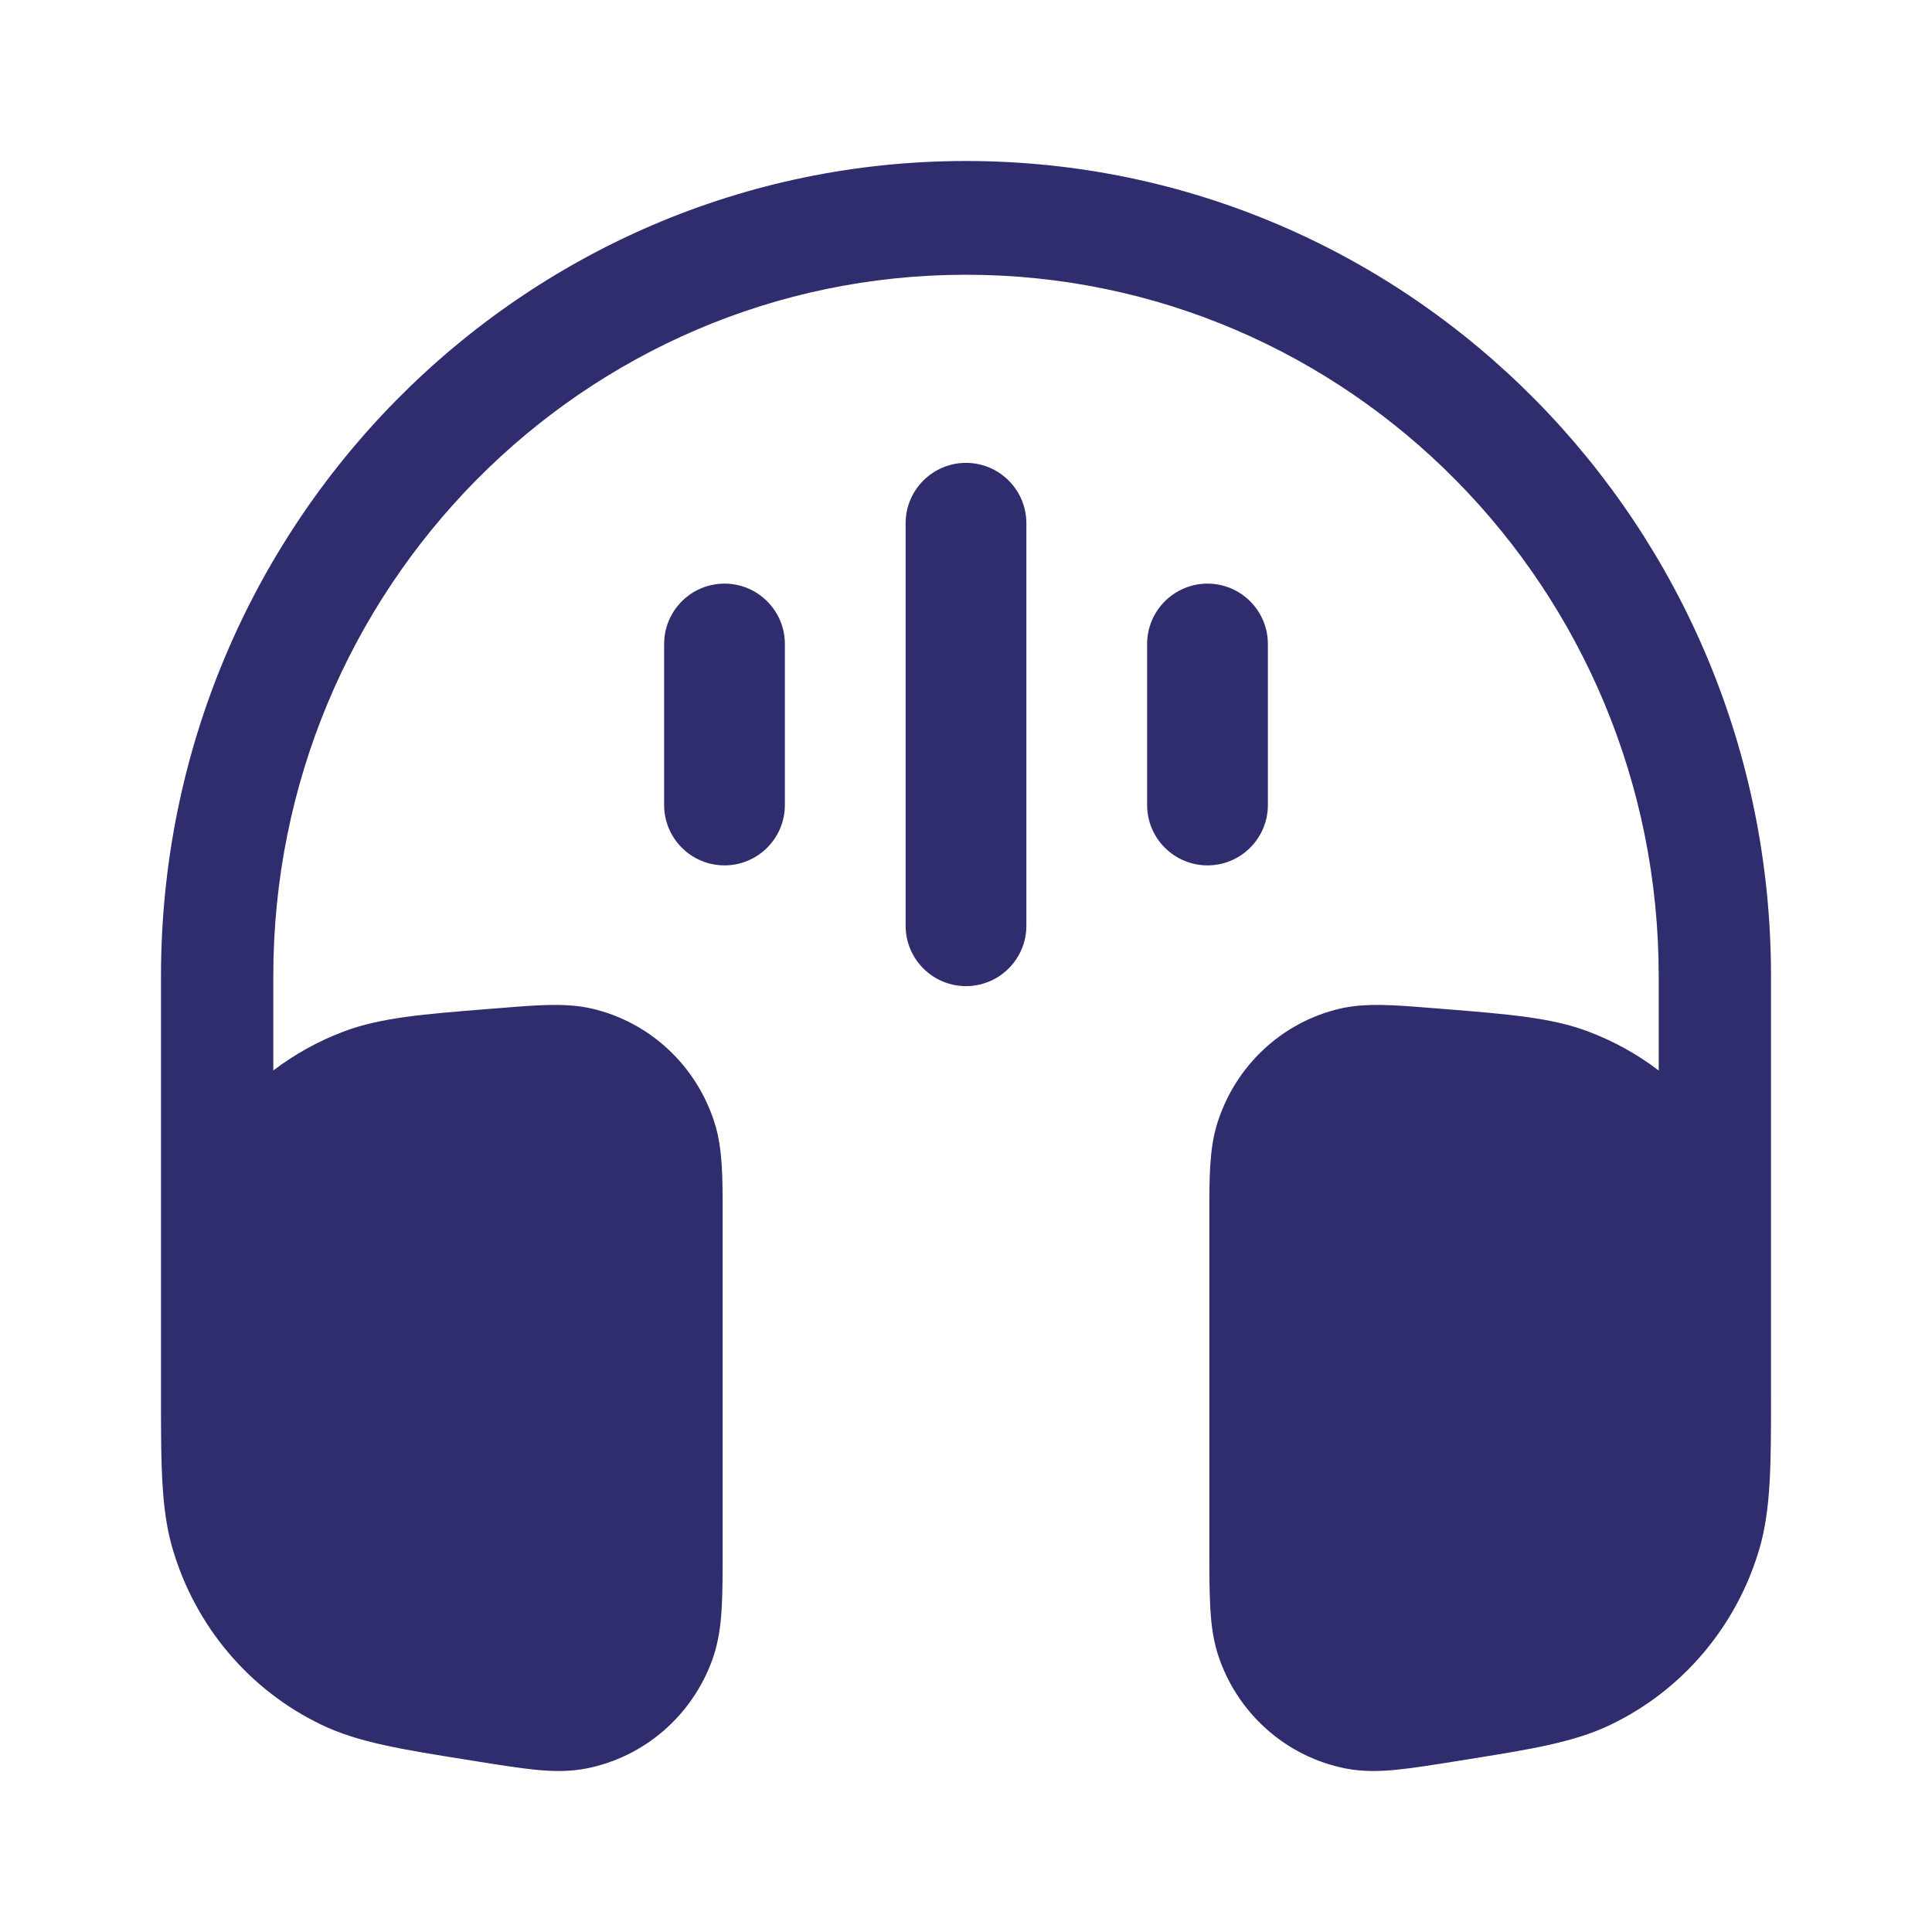
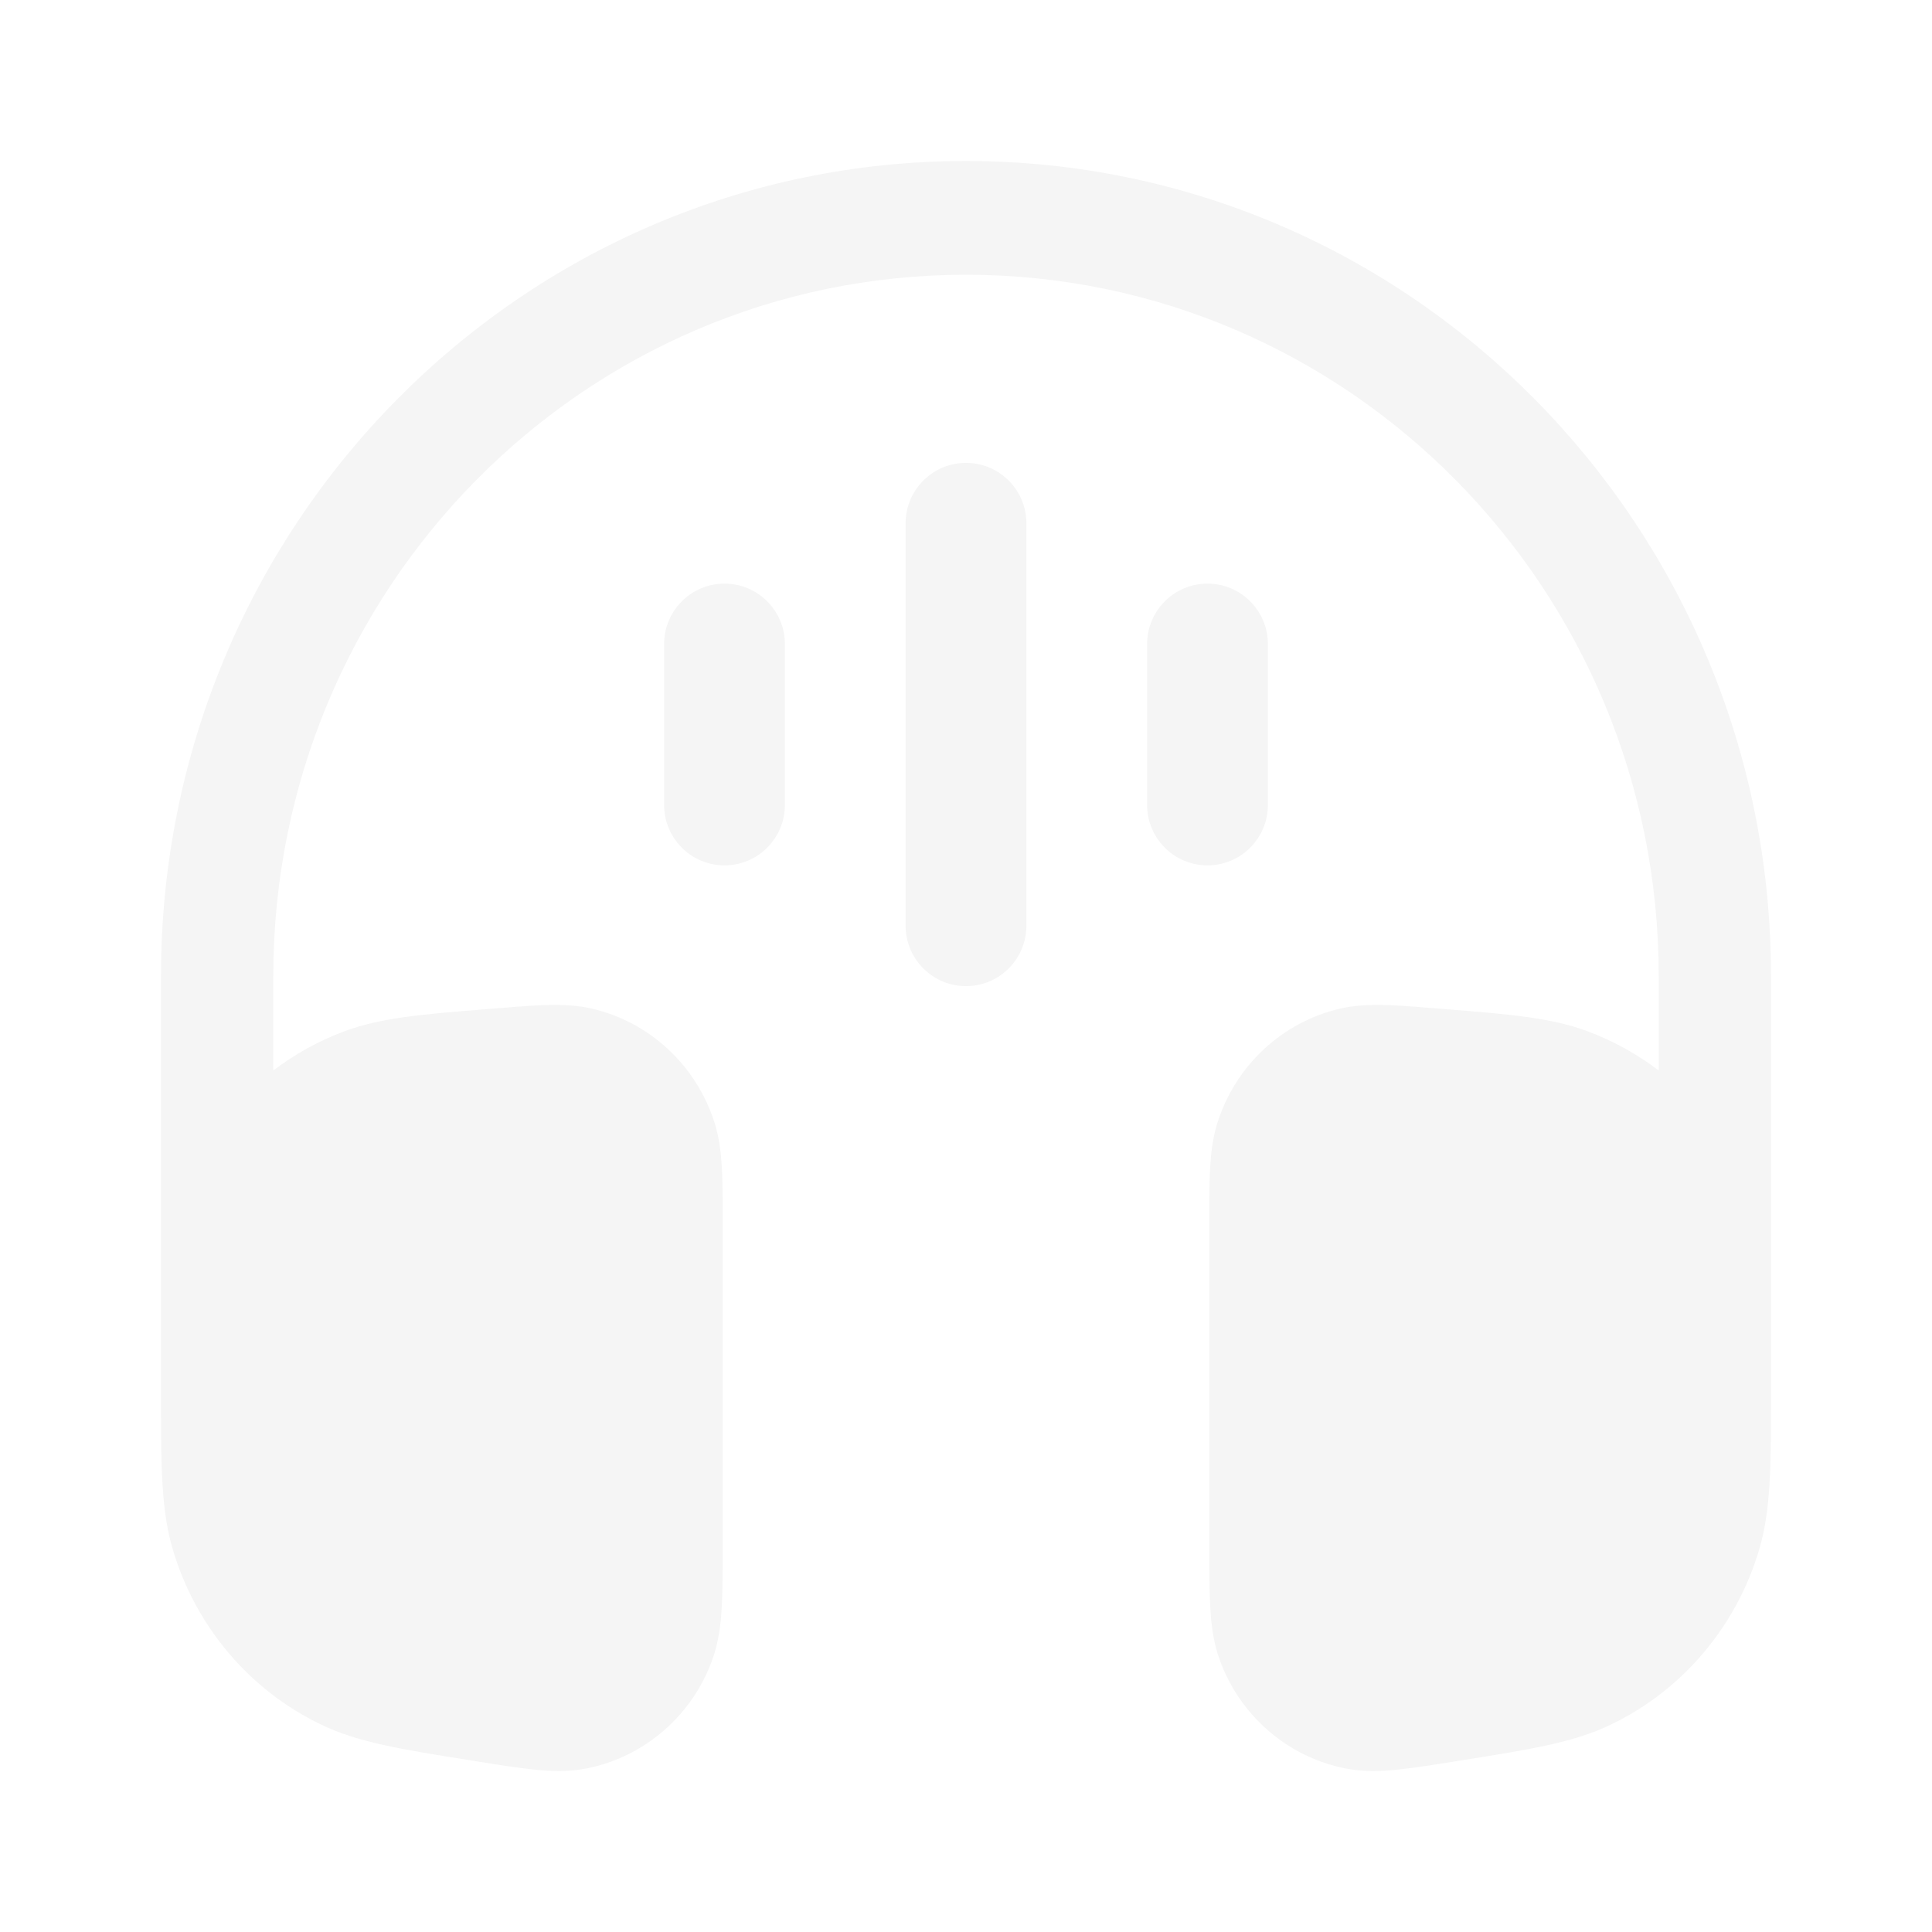
<svg xmlns="http://www.w3.org/2000/svg" viewBox="0 0 24 24" fill="none">
  <g id="SVGRepo_bgCarrier" stroke-width="0" />
  <g id="SVGRepo_tracerCarrier" stroke-linecap="round" stroke-linejoin="round" />
  <g id="SVGRepo_iconCarrier">
-     <path d="M2 12.124C2 6.533 6.477 2 12 2C17.523 2 22 6.533 22 12.124L22 17.367C22 18.184 22 18.745 21.857 19.236C21.576 20.198 20.905 20.994 20.01 21.424C19.552 21.645 19.006 21.732 18.209 21.859L18.079 21.88C17.795 21.925 17.553 21.964 17.352 21.984C17.143 22.005 16.93 22.011 16.712 21.968C15.994 21.825 15.402 21.313 15.151 20.617C15.074 20.406 15.047 20.192 15.035 19.979C15.023 19.775 15.023 19.527 15.023 19.236L15.023 15.064C15.023 14.639 15.022 14.273 15.12 13.959C15.342 13.242 15.924 12.697 16.648 12.529C16.964 12.456 17.325 12.485 17.744 12.519L17.837 12.526L17.947 12.535C18.73 12.598 19.266 12.64 19.722 12.811C20.041 12.93 20.338 13.095 20.605 13.298V12.124C20.605 7.313 16.752 3.413 12 3.413C7.248 3.413 3.395 7.313 3.395 12.124V13.298C3.662 13.095 3.958 12.93 4.278 12.811C4.733 12.64 5.27 12.598 6.053 12.535L6.163 12.526L6.256 12.519C6.675 12.485 7.036 12.456 7.352 12.529C8.076 12.697 8.658 13.242 8.88 13.959C8.978 14.273 8.977 14.639 8.977 15.064L8.977 19.236C8.977 19.527 8.977 19.775 8.965 19.979C8.953 20.192 8.925 20.406 8.849 20.617C8.598 21.313 8.006 21.825 7.288 21.968C7.07 22.011 6.857 22.005 6.648 21.984C6.447 21.964 6.204 21.925 5.921 21.88L5.791 21.859C4.994 21.732 4.447 21.645 3.99 21.424C3.095 20.994 2.424 20.198 2.143 19.236C2.025 18.831 2.004 18.379 2.001 17.775L2 17.58V12.124Z" fill="#2F2D6E" />
-     <path fill-rule="evenodd" clip-rule="evenodd" d="M12 5.75C12.414 5.75 12.75 6.086 12.75 6.5L12.75 11.5C12.75 11.914 12.414 12.25 12 12.25C11.586 12.25 11.25 11.914 11.25 11.5L11.25 6.5C11.25 6.086 11.586 5.75 12 5.75Z" fill="#2F2D6E" />
-     <path fill-rule="evenodd" clip-rule="evenodd" d="M15 7.25C15.414 7.25 15.75 7.586 15.75 8V10C15.75 10.414 15.414 10.75 15 10.75C14.586 10.75 14.25 10.414 14.25 10V8C14.25 7.586 14.586 7.25 15 7.25Z" fill="#2F2D6E" />
-     <path fill-rule="evenodd" clip-rule="evenodd" d="M9 7.25C9.414 7.25 9.75 7.586 9.75 8L9.75 10C9.75 10.414 9.414 10.75 9 10.75C8.586 10.75 8.25 10.414 8.25 10L8.25 8C8.25 7.586 8.586 7.25 9 7.25Z" fill="#2F2D6E" />
+     <path d="M2 12.124C2 6.533 6.477 2 12 2C17.523 2 22 6.533 22 12.124L22 17.367C22 18.184 22 18.745 21.857 19.236C21.576 20.198 20.905 20.994 20.01 21.424C19.552 21.645 19.006 21.732 18.209 21.859L18.079 21.88C17.795 21.925 17.553 21.964 17.352 21.984C17.143 22.005 16.93 22.011 16.712 21.968C15.994 21.825 15.402 21.313 15.151 20.617C15.074 20.406 15.047 20.192 15.035 19.979C15.023 19.775 15.023 19.527 15.023 19.236L15.023 15.064C15.023 14.639 15.022 14.273 15.12 13.959C15.342 13.242 15.924 12.697 16.648 12.529C16.964 12.456 17.325 12.485 17.744 12.519L17.837 12.526L17.947 12.535C18.73 12.598 19.266 12.64 19.722 12.811C20.041 12.93 20.338 13.095 20.605 13.298V12.124C20.605 7.313 16.752 3.413 12 3.413C7.248 3.413 3.395 7.313 3.395 12.124V13.298C3.662 13.095 3.958 12.93 4.278 12.811C4.733 12.64 5.27 12.598 6.053 12.535L6.163 12.526L6.256 12.519C6.675 12.485 7.036 12.456 7.352 12.529C8.076 12.697 8.658 13.242 8.88 13.959C8.978 14.273 8.977 14.639 8.977 15.064L8.977 19.236C8.977 19.527 8.977 19.775 8.965 19.979C8.953 20.192 8.925 20.406 8.849 20.617C8.598 21.313 8.006 21.825 7.288 21.968C7.07 22.011 6.857 22.005 6.648 21.984C6.447 21.964 6.204 21.925 5.921 21.88L5.791 21.859C4.994 21.732 4.447 21.645 3.99 21.424C3.095 20.994 2.424 20.198 2.143 19.236C2.025 18.831 2.004 18.379 2.001 17.775L2 17.58V12.124Z" fill="#f5f5f5" />
+     <path fill-rule="evenodd" clip-rule="evenodd" d="M12 5.75C12.414 5.75 12.75 6.086 12.75 6.5L12.75 11.5C12.75 11.914 12.414 12.25 12 12.25C11.586 12.25 11.25 11.914 11.25 11.5L11.25 6.5C11.25 6.086 11.586 5.75 12 5.75Z" fill="#f5f5f5" />
+     <path fill-rule="evenodd" clip-rule="evenodd" d="M15 7.25C15.414 7.25 15.75 7.586 15.75 8V10C15.75 10.414 15.414 10.75 15 10.75C14.586 10.75 14.25 10.414 14.25 10V8C14.25 7.586 14.586 7.25 15 7.25Z" fill="#f5f5f5" />
+     <path fill-rule="evenodd" clip-rule="evenodd" d="M9 7.25C9.414 7.25 9.75 7.586 9.75 8L9.75 10C9.75 10.414 9.414 10.75 9 10.75C8.586 10.75 8.25 10.414 8.25 10L8.25 8C8.25 7.586 8.586 7.25 9 7.25Z" fill="#f5f5f5" />
  </g>
</svg>
